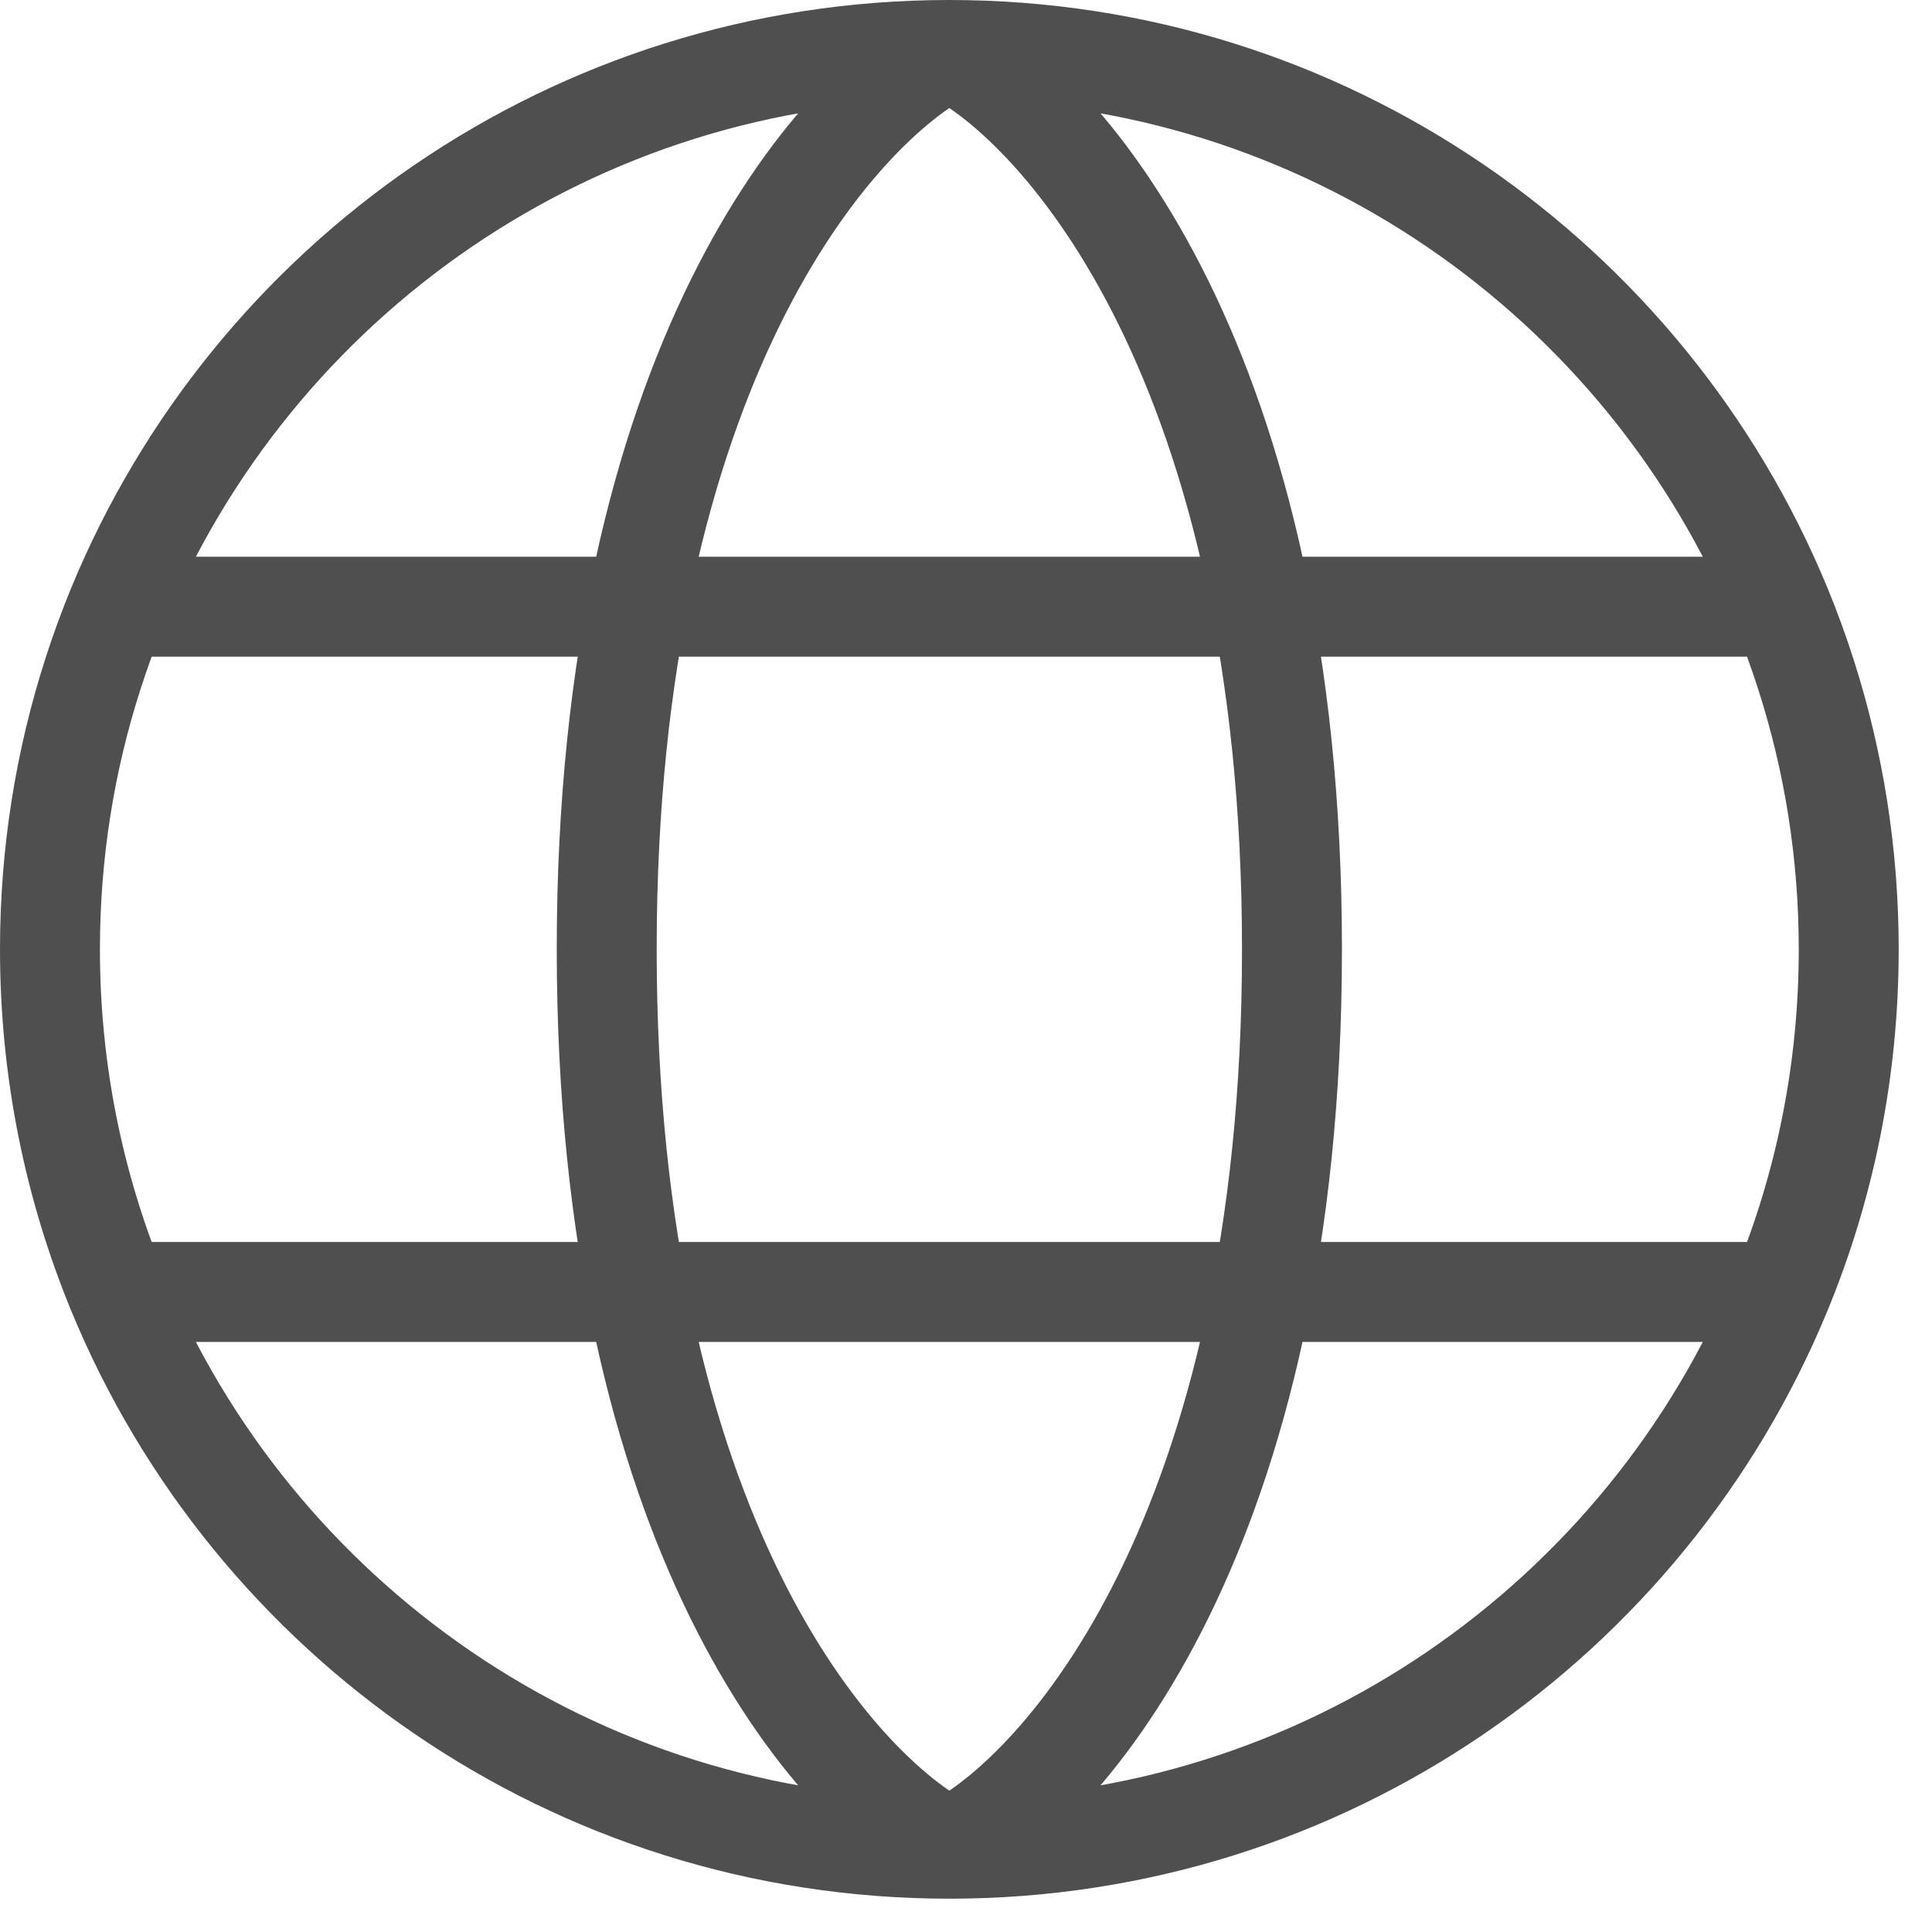
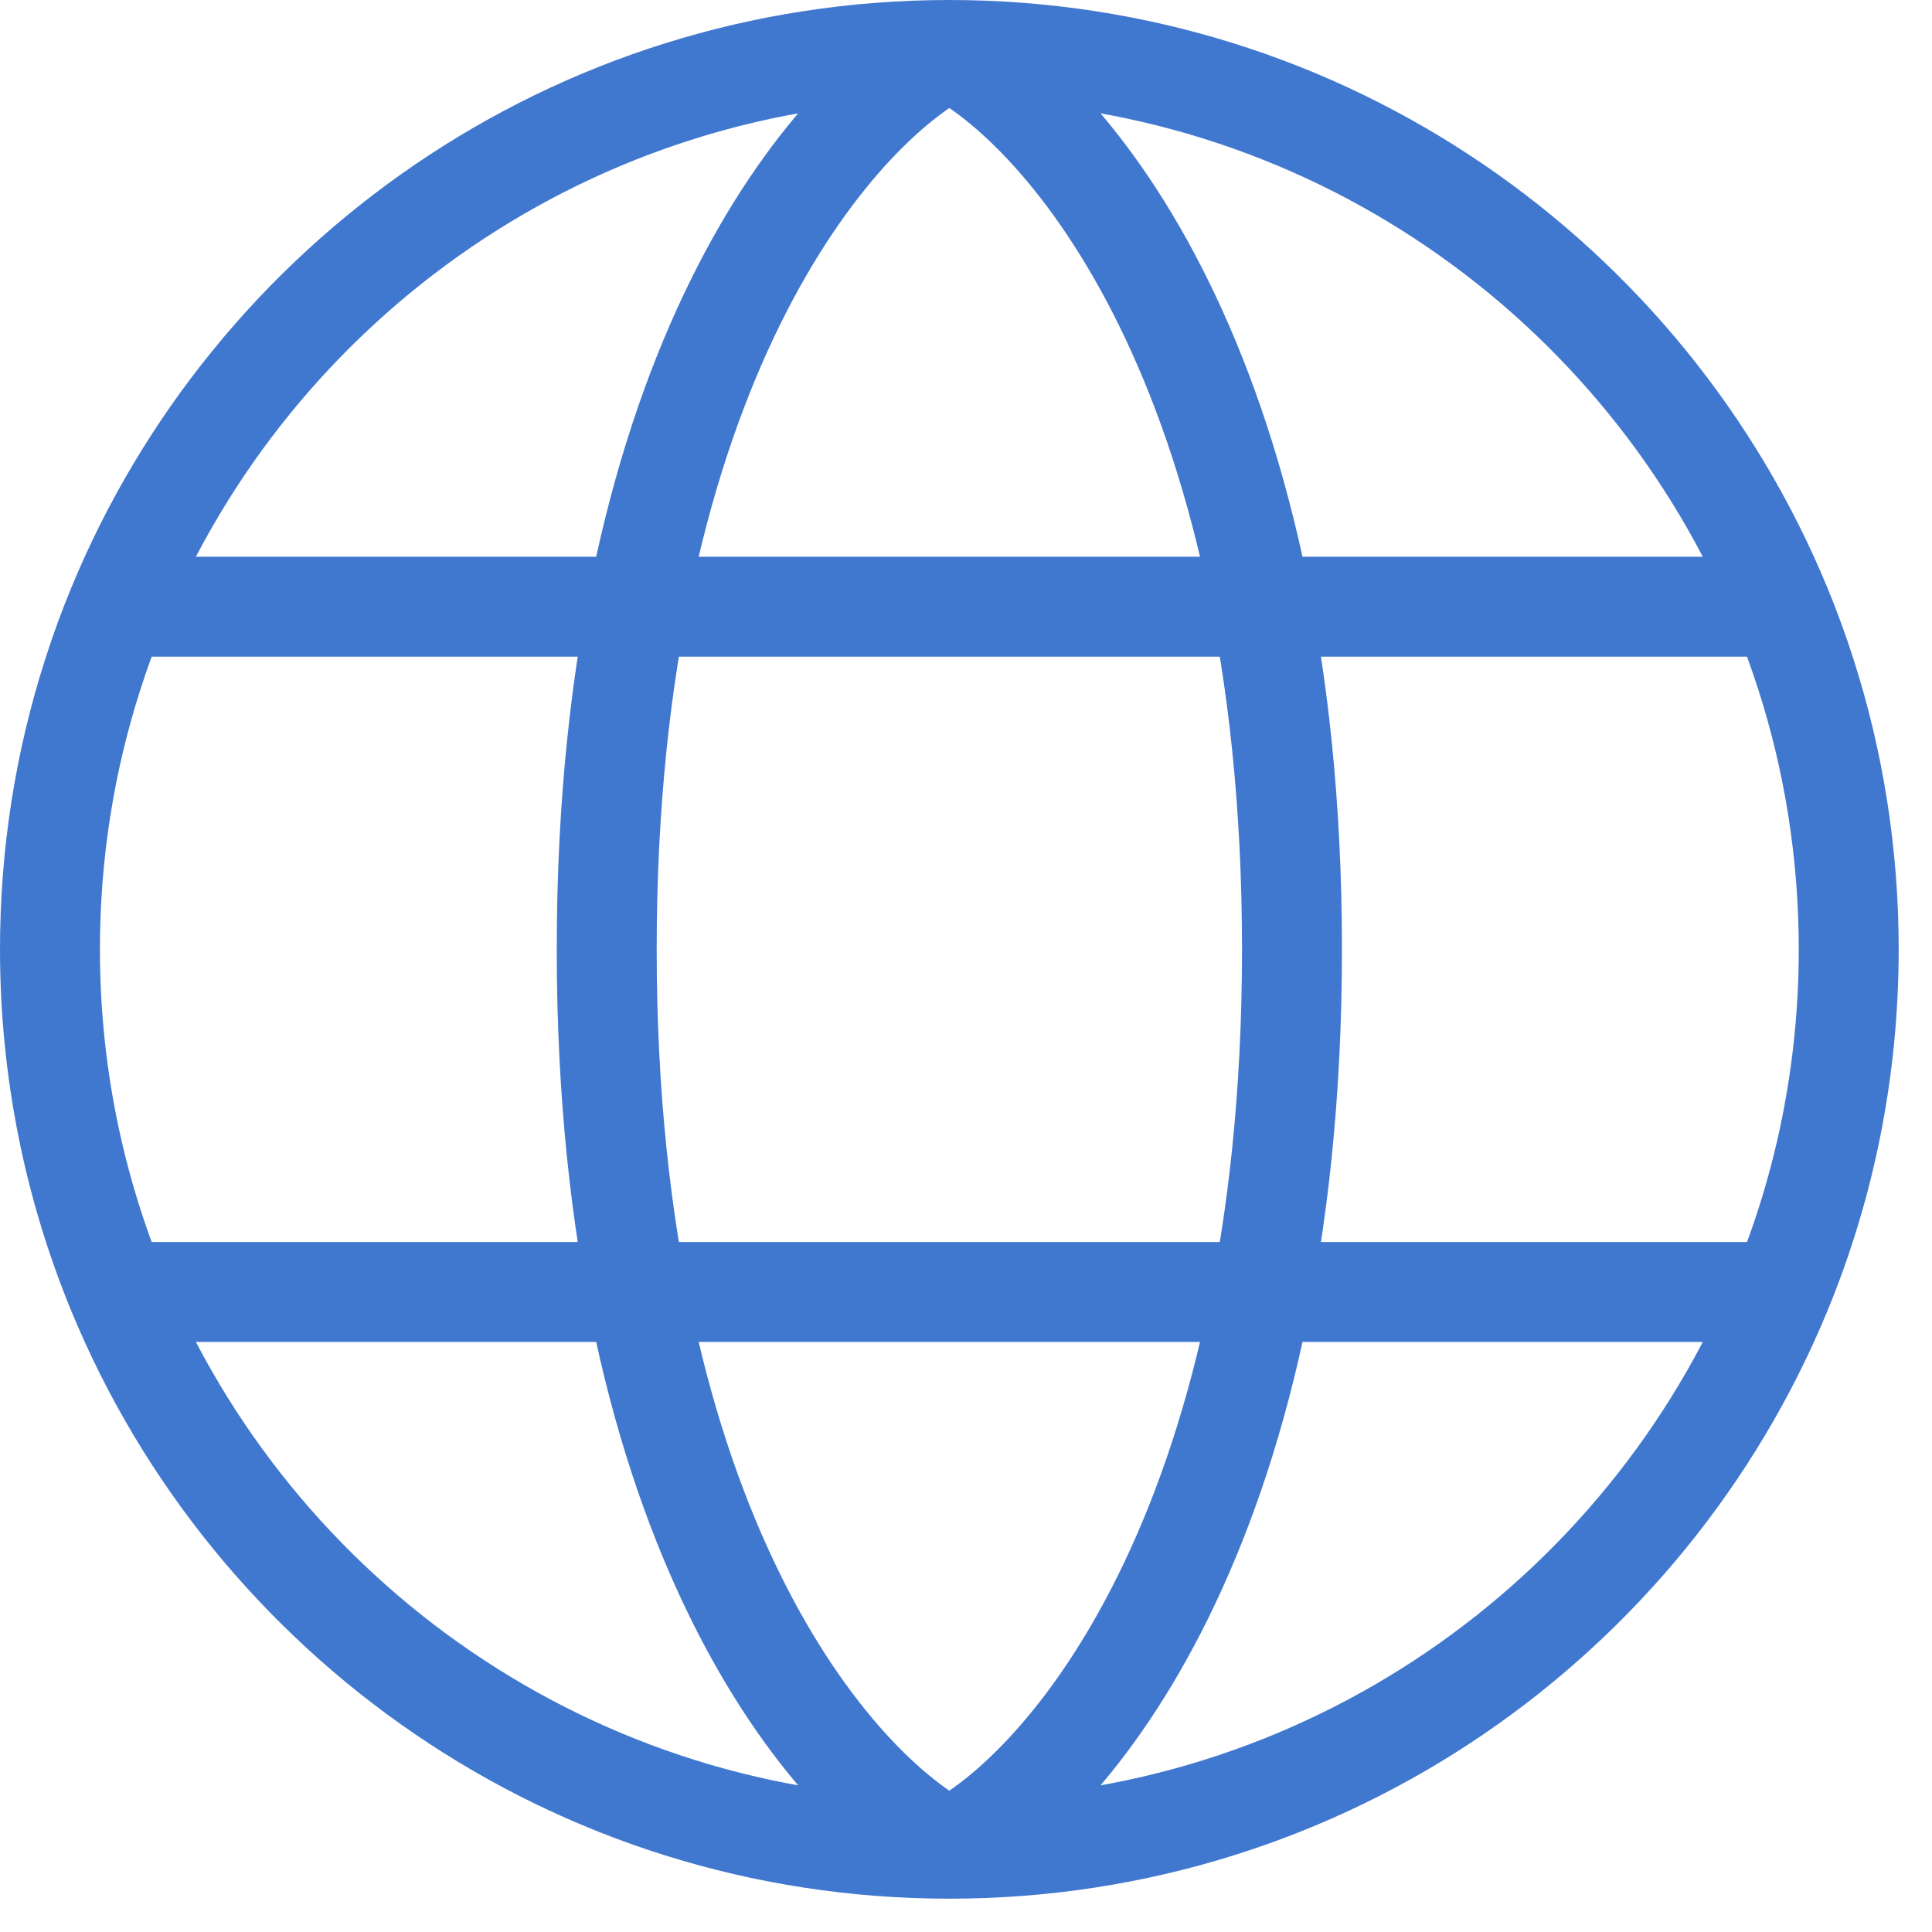
<svg xmlns="http://www.w3.org/2000/svg" width="29" height="29" viewBox="0 0 29 29" fill="none">
-   <path d="M14.25 27.75C15.964 26.893 19.393 22.993 19.393 14.25C19.393 5.507 15.964 1.607 14.25 0.75M14.25 27.75C12.536 26.893 9.107 22.993 9.107 14.25C9.107 5.507 12.536 1.607 14.25 0.75M14.25 27.75C19.885 27.75 24.713 24.298 26.736 19.393M14.25 27.75C8.615 27.75 3.787 24.298 1.764 19.393M14.25 0.75C19.885 0.75 24.713 4.202 26.736 9.107M14.25 0.75C8.615 0.75 3.787 4.202 1.764 9.107M26.736 19.393C27.39 17.808 27.75 16.071 27.75 14.25C27.75 12.81 27.525 11.423 27.107 10.122C26.997 9.777 26.873 9.439 26.736 9.107M26.736 19.393H1.764M1.764 19.393C1.111 17.808 0.75 16.071 0.75 14.25C0.75 12.81 0.975 11.423 1.393 10.122C1.503 9.777 1.627 9.439 1.764 9.107M26.736 9.107H1.764" stroke="#4F4F4F" stroke-width="1.5" />
+   <path d="M14.25 27.75C15.964 26.893 19.393 22.993 19.393 14.25C19.393 5.507 15.964 1.607 14.25 0.75M14.25 27.75C12.536 26.893 9.107 22.993 9.107 14.25C9.107 5.507 12.536 1.607 14.25 0.75M14.25 27.75C19.885 27.75 24.713 24.298 26.736 19.393M14.25 27.75C8.615 27.75 3.787 24.298 1.764 19.393M14.25 0.75C19.885 0.75 24.713 4.202 26.736 9.107M14.25 0.75C8.615 0.75 3.787 4.202 1.764 9.107M26.736 19.393C27.39 17.808 27.75 16.071 27.75 14.25C27.75 12.81 27.525 11.423 27.107 10.122C26.997 9.777 26.873 9.439 26.736 9.107M26.736 19.393H1.764M1.764 19.393C1.111 17.808 0.75 16.071 0.75 14.25C0.75 12.81 0.975 11.423 1.393 10.122C1.503 9.777 1.627 9.439 1.764 9.107M26.736 9.107H1.764" stroke="#4178CF" stroke-width="1.5" />
</svg>
